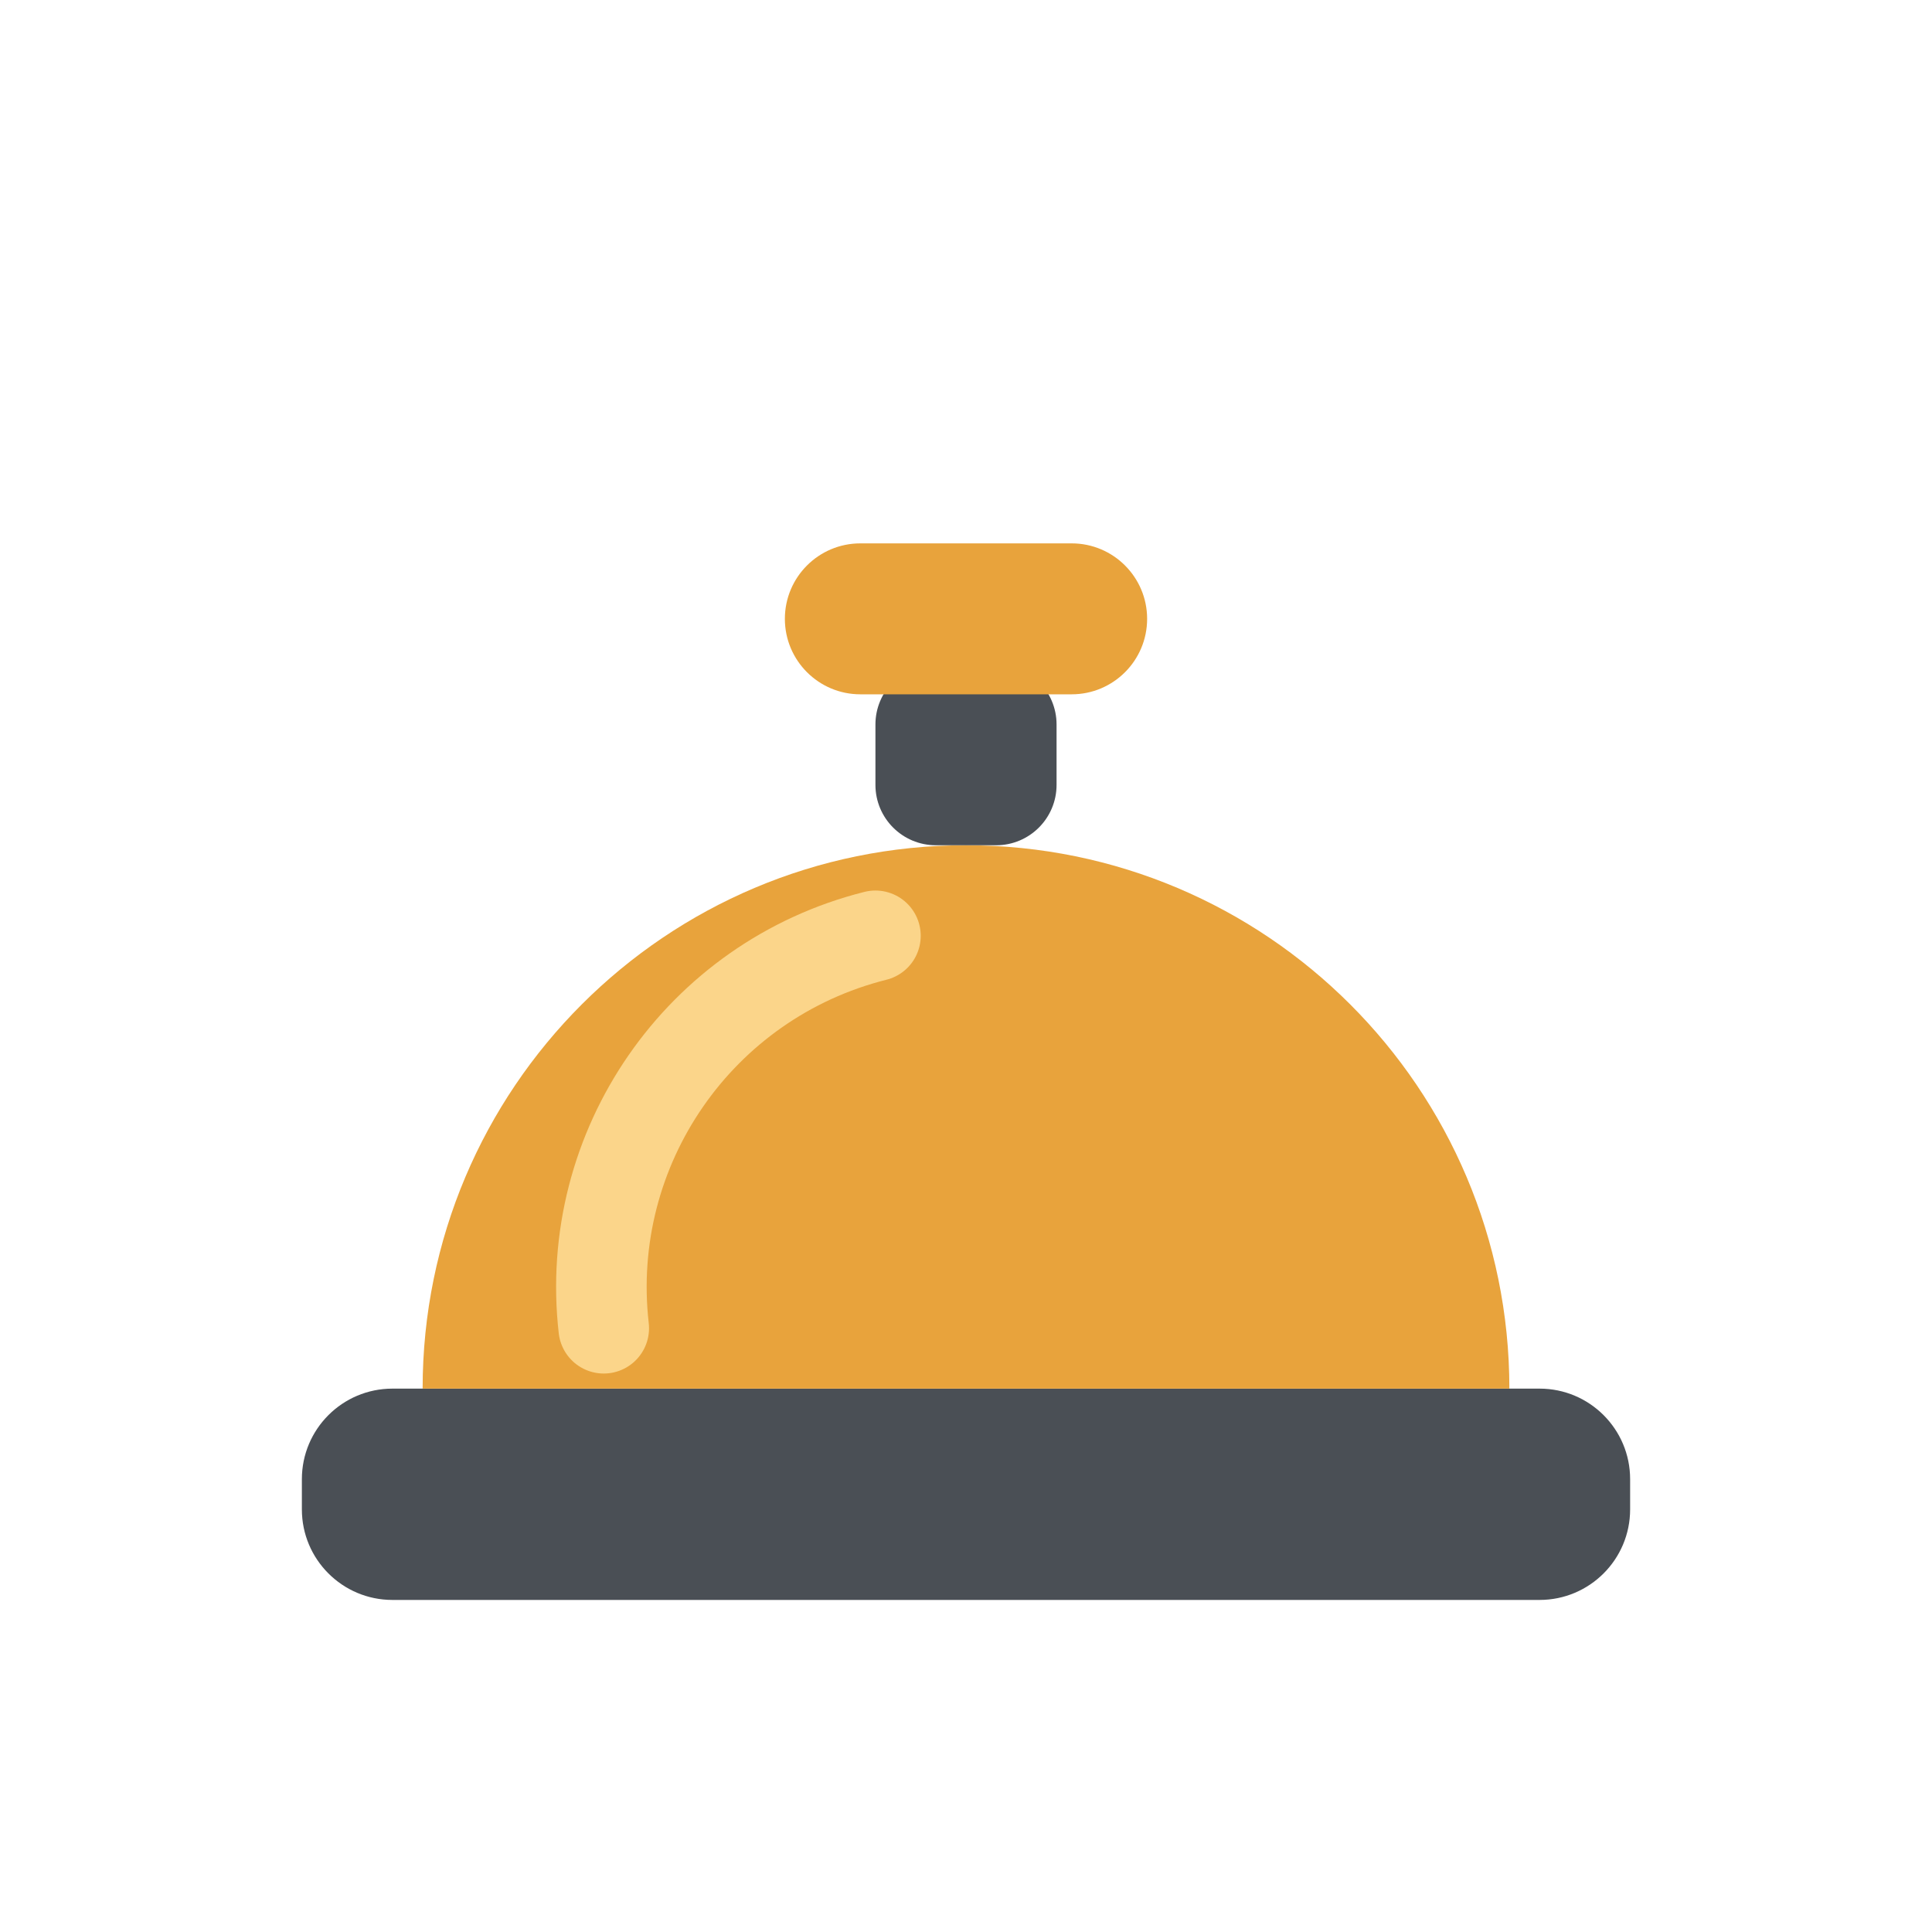
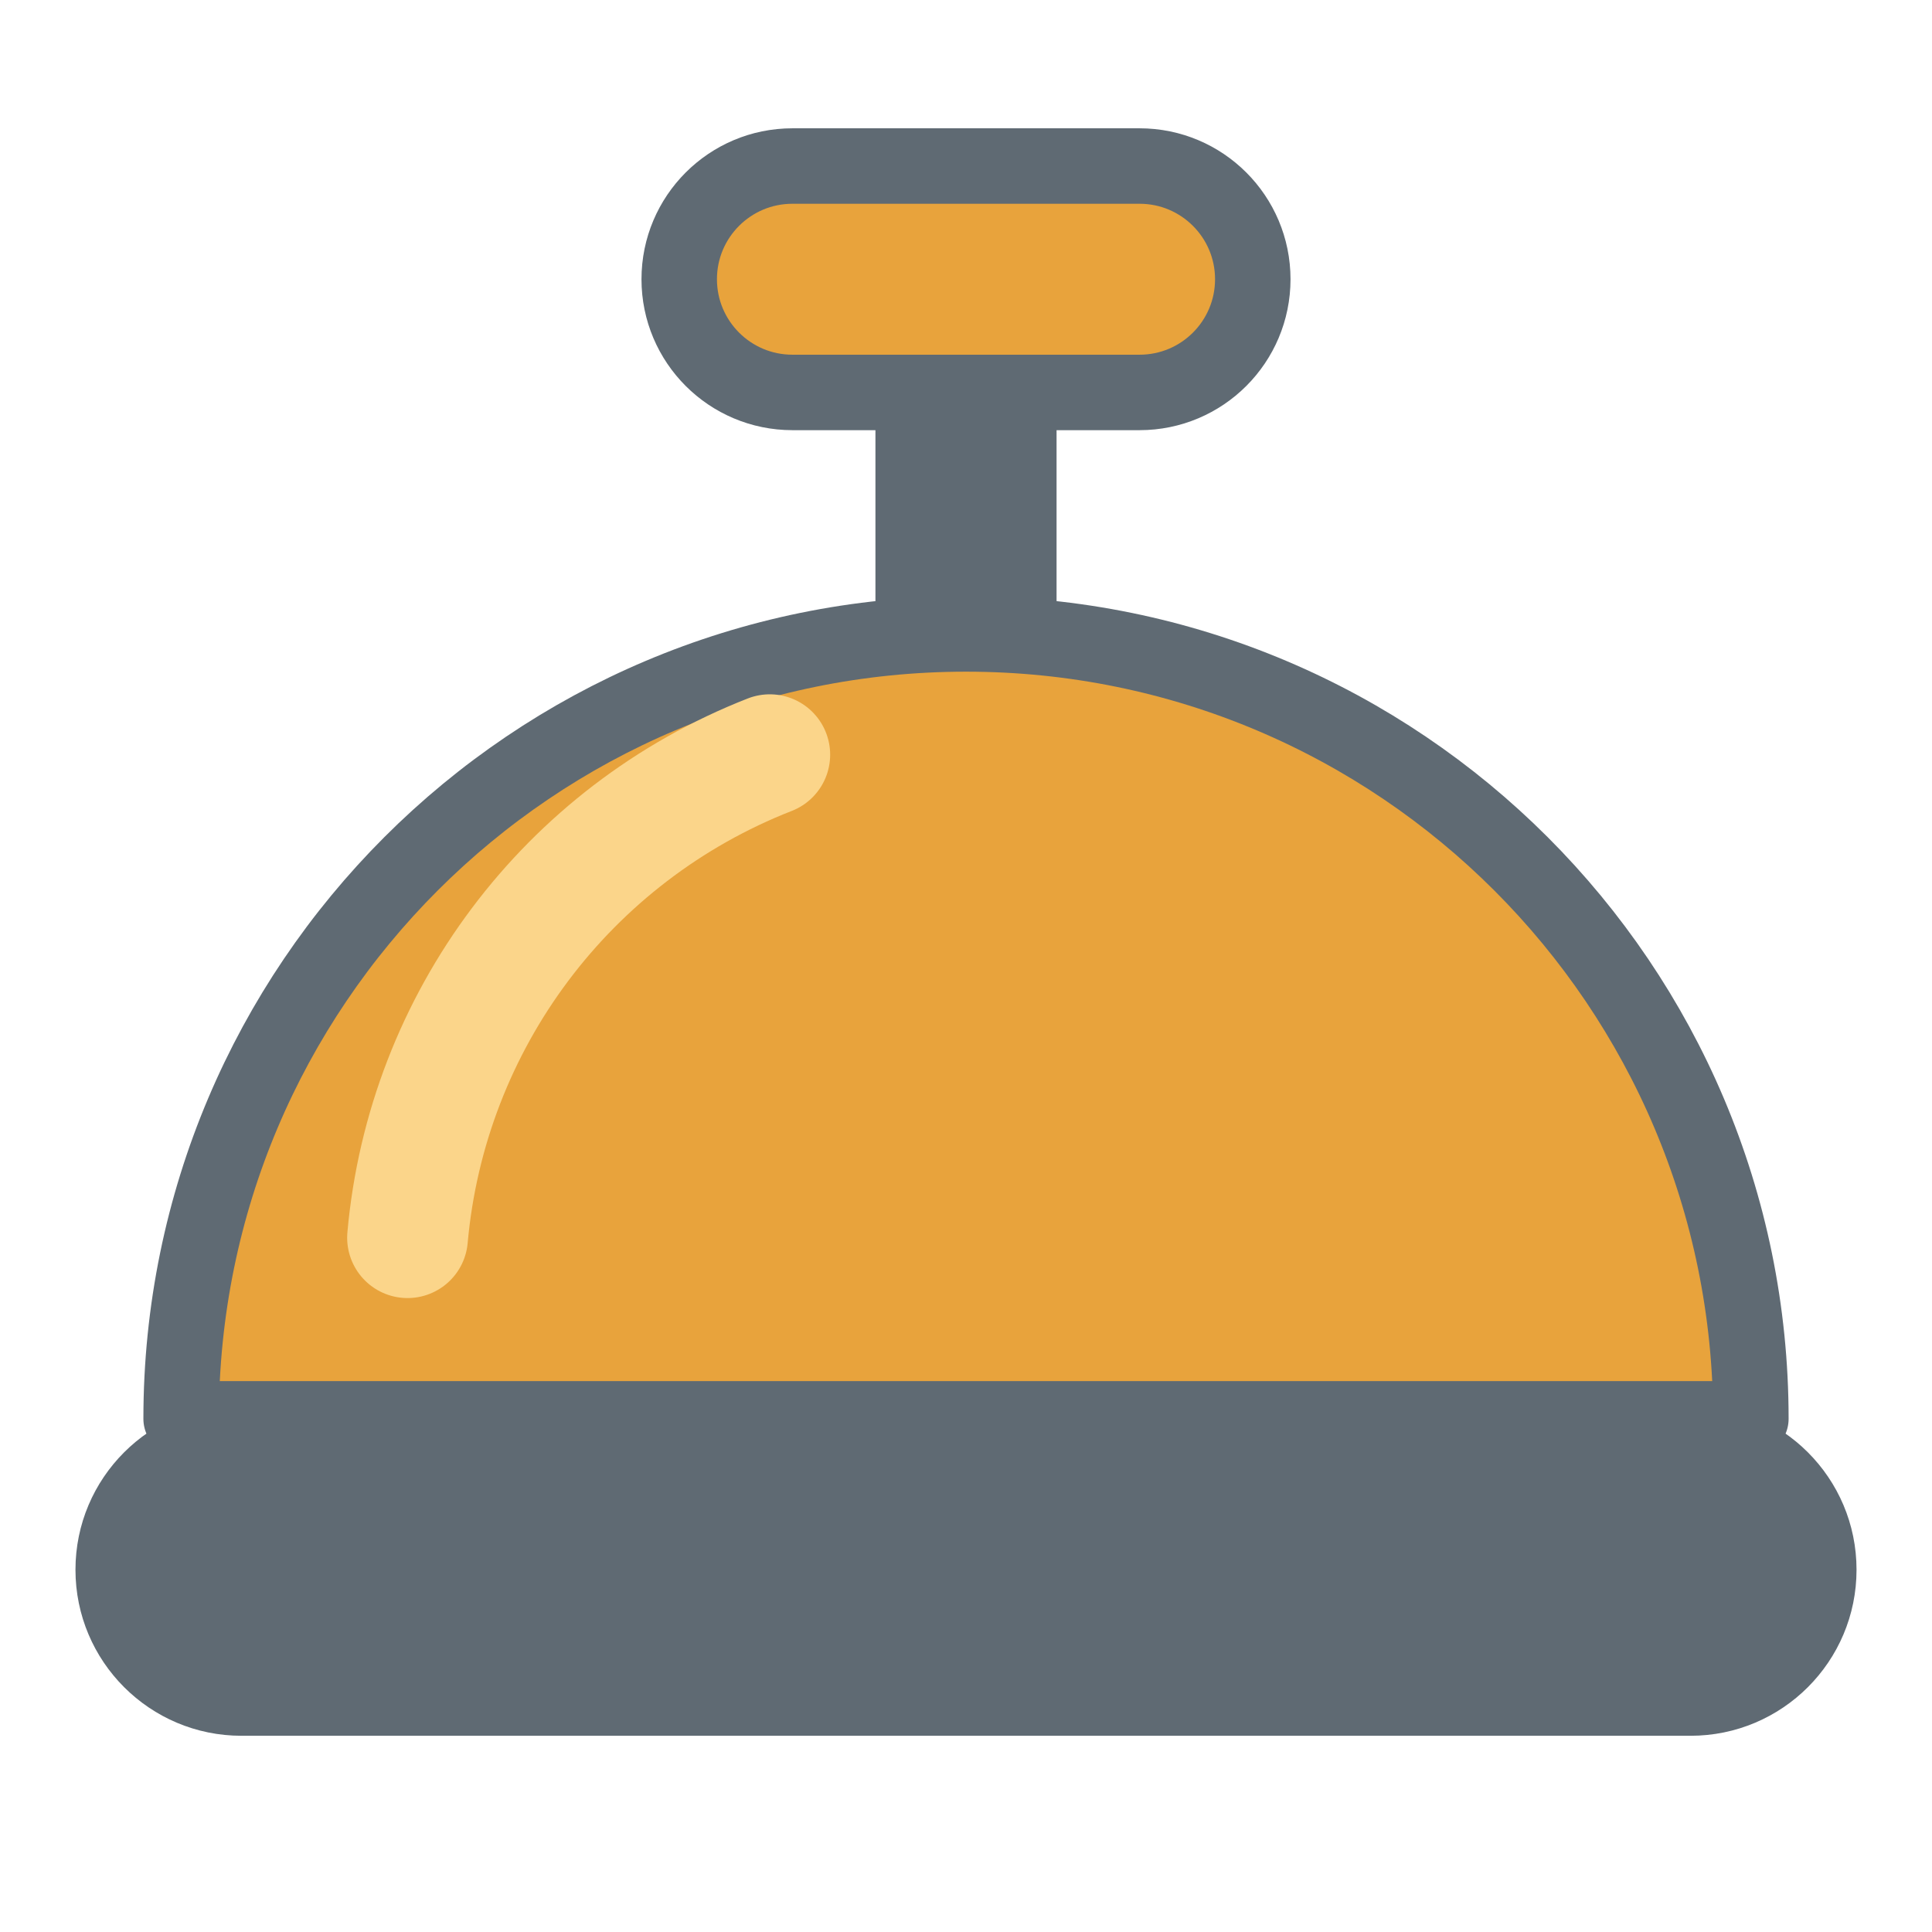
<svg xmlns="http://www.w3.org/2000/svg" viewBox="0 0 64 64" width="64" height="64">
-   <rect x="10" y="46" width="44" height="7" rx="3" fill="#4a4f55" />
-   <path d="M14 46a18 18 0 0 1 36 0z" fill="#E8A33C" />
-   <path d="M20 44a12 12 0 0 1 9-13" stroke="#FBD58A" stroke-width="3" fill="none" stroke-linecap="round" />
-   <rect x="29" y="22" width="6" height="6" rx="2" fill="#4a4f55" />
-   <rect x="26" y="18" width="12" height="5" rx="2.5" fill="#E8A33C" />
+   <rect x="29" y="11" width="6" height="11" fill="#5F6A73" />
+   <rect x="22.5" y="5.5" width="19" height="7.5" rx="3.75" fill="#E8A33C" stroke="#5F6A73" stroke-width="2.5" />
+   <path d="M6 47a26 26 0 0 1 52 0z" fill="#E8A33C" stroke="#5F6A73" stroke-width="2.5" stroke-linejoin="round" />
+   <path d="M13.5 41a19 19 0 0 1 12-16" stroke="#FBD58A" stroke-width="4" fill="none" stroke-linecap="round" />
+   <rect x="2.5" y="46.5" width="59" height="11" rx="5.5" fill="#5F6A73" />
</svg>
